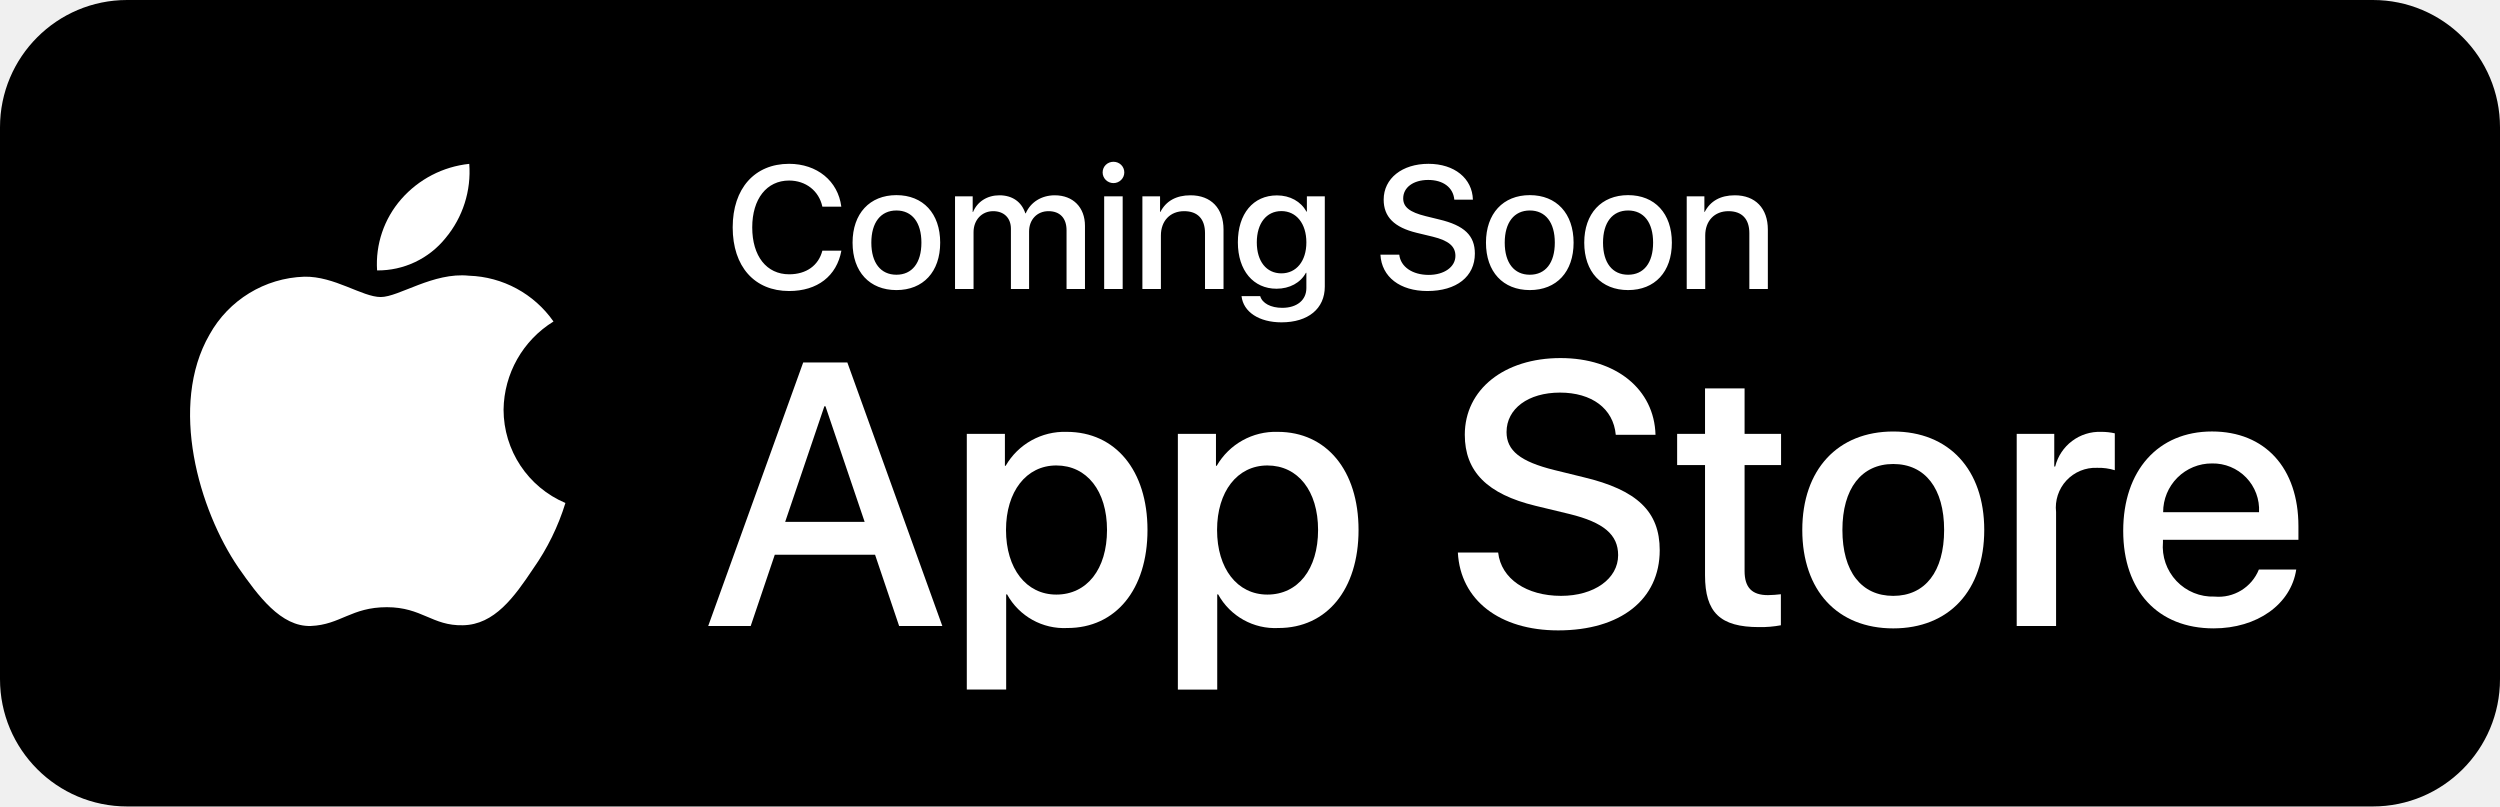
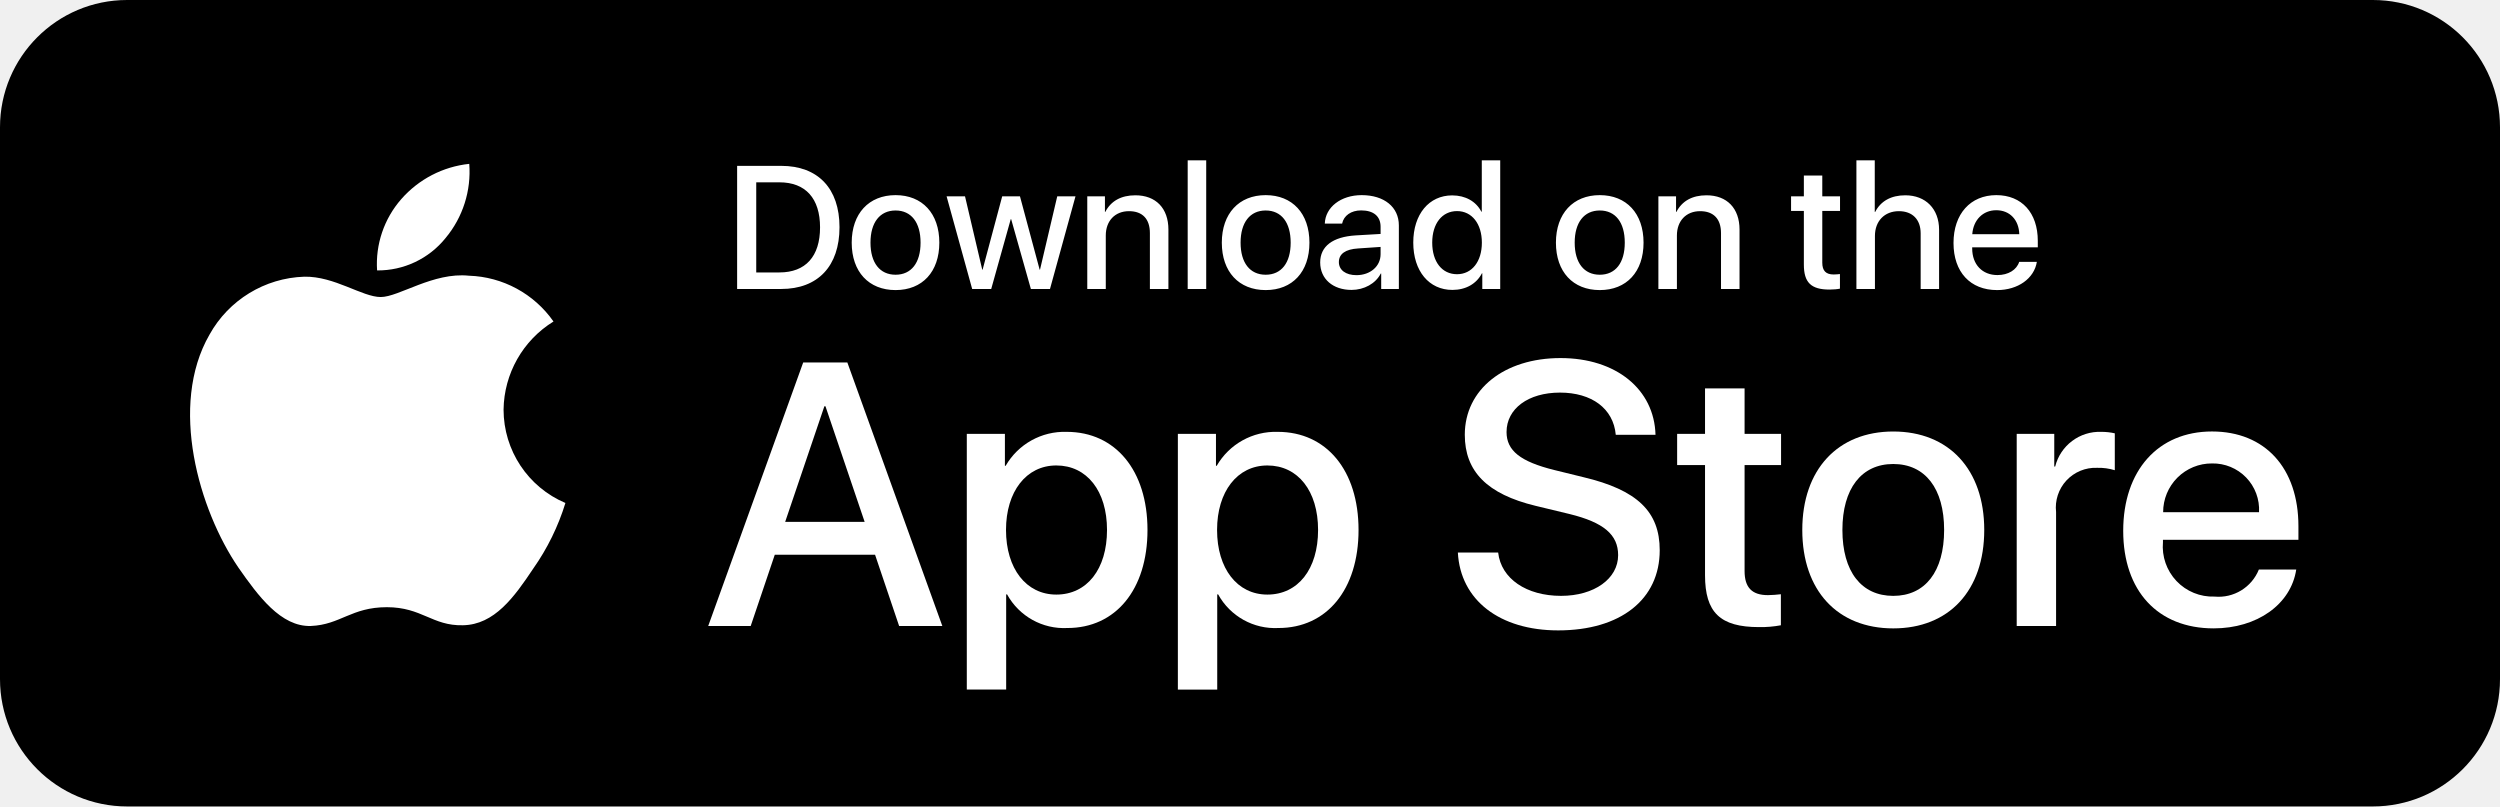
<svg xmlns="http://www.w3.org/2000/svg" width="186" height="60" viewBox="0 0 186 60" fill="none">
  <path d="M176.542 0H9.458C4.234 0 0 4.242 0 9.474V50.526C0 55.758 4.234 60 9.458 60H176.542C181.766 60 186 55.758 186 50.526V9.474C186 4.242 181.766 0 176.542 0Z" fill="black" />
  <path d="M37.465 30.476C37.5 27.797 38.902 25.323 41.18 23.92C39.736 21.854 37.404 20.592 34.889 20.513C32.242 20.234 29.676 22.099 28.327 22.099C26.952 22.099 24.875 20.54 22.639 20.586C19.696 20.682 17.02 22.317 15.588 24.894C12.54 30.181 14.814 37.951 17.734 42.224C19.195 44.317 20.902 46.654 23.137 46.572C25.323 46.481 26.14 45.175 28.779 45.175C31.393 45.175 32.16 46.572 34.439 46.519C36.785 46.481 38.264 44.417 39.673 42.304C40.723 40.813 41.531 39.165 42.067 37.422C39.28 36.241 37.468 33.506 37.465 30.476Z" fill="white" />
  <path d="M33.157 17.702C34.436 16.164 35.066 14.187 34.913 12.191C32.959 12.396 31.154 13.332 29.857 14.811C28.577 16.271 27.928 18.18 28.055 20.119C30.035 20.139 31.916 19.249 33.157 17.702Z" fill="white" />
  <path d="M65.105 41.274H57.643L55.852 46.574H52.691L59.758 26.967H63.042L70.109 46.574H66.895L65.105 41.274ZM58.416 38.829H64.33L61.415 30.228H61.333L58.416 38.829Z" fill="white" />
-   <path d="M85.373 39.428C85.373 43.87 82.999 46.724 79.417 46.724C77.566 46.821 75.821 45.849 74.927 44.223H74.859V51.303H71.93V32.279H74.765V34.657H74.819C75.753 33.04 77.499 32.069 79.363 32.13C82.985 32.13 85.373 34.998 85.373 39.428ZM82.362 39.428C82.362 36.533 80.868 34.63 78.59 34.63C76.352 34.63 74.847 36.573 74.847 39.428C74.847 42.308 76.352 44.237 78.59 44.237C80.869 44.237 82.362 42.348 82.362 39.428Z" fill="white" />
+   <path d="M85.373 39.428C85.373 43.87 82.999 46.724 79.417 46.724C77.566 46.821 75.821 45.85 74.927 44.223H74.859V51.303H71.93V32.279H74.765V34.657H74.819C75.753 33.04 77.499 32.069 79.363 32.13C82.985 32.13 85.373 34.998 85.373 39.428ZM82.362 39.428C82.362 36.533 80.868 34.63 78.59 34.63C76.352 34.63 74.847 36.573 74.847 39.428C74.847 42.308 76.352 44.237 78.59 44.237C80.869 44.237 82.362 42.348 82.362 39.428Z" fill="white" />
  <path d="M101.076 39.428C101.076 43.87 98.702 46.724 95.12 46.724C93.269 46.821 91.525 45.85 90.63 44.223H90.562V51.304H87.633V32.279H90.468V34.657H90.522C91.457 33.04 93.202 32.069 95.066 32.13C98.688 32.13 101.076 34.998 101.076 39.428ZM98.065 39.428C98.065 36.533 96.572 34.631 94.293 34.631C92.055 34.631 90.55 36.574 90.55 39.428C90.55 42.308 92.055 44.237 94.293 44.237C96.572 44.237 98.065 42.348 98.065 39.428Z" fill="white" />
  <path d="M111.463 41.111C111.681 43.056 113.566 44.332 116.143 44.332C118.612 44.332 120.389 43.056 120.389 41.303C120.389 39.781 119.317 38.869 116.78 38.245L114.244 37.633C110.649 36.763 108.981 35.079 108.981 32.347C108.981 28.964 111.924 26.64 116.103 26.64C120.239 26.64 123.075 28.964 123.17 32.347H120.213C120.036 30.39 118.421 29.209 116.061 29.209C113.702 29.209 112.087 30.404 112.087 32.143C112.087 33.529 113.118 34.345 115.641 34.97L117.798 35.5C121.814 36.452 123.483 38.068 123.483 40.935C123.483 44.604 120.566 46.901 115.926 46.901C111.585 46.901 108.654 44.658 108.465 41.111L111.463 41.111Z" fill="white" />
  <path d="M129.797 28.896V32.279H132.511V34.603H129.797V42.484C129.797 43.708 130.341 44.278 131.534 44.278C131.856 44.273 132.178 44.25 132.497 44.211V46.52C131.961 46.621 131.416 46.666 130.87 46.656C127.981 46.656 126.854 45.569 126.854 42.797V34.603H124.779V32.279H126.854V28.896H129.797Z" fill="white" />
  <path d="M134.09 39.428C134.09 34.93 136.734 32.104 140.858 32.104C144.996 32.104 147.628 34.93 147.628 39.428C147.628 43.938 145.01 46.752 140.858 46.752C136.708 46.752 134.09 43.938 134.09 39.428ZM144.643 39.428C144.643 36.343 143.232 34.522 140.858 34.522C138.485 34.522 137.075 36.357 137.075 39.428C137.075 42.526 138.485 44.333 140.858 44.333C143.232 44.333 144.643 42.526 144.643 39.428Z" fill="white" />
  <path d="M150.043 32.279H152.837V34.712H152.905C153.294 33.146 154.727 32.068 156.337 32.13C156.675 32.128 157.012 32.165 157.341 32.239V34.984C156.915 34.853 156.47 34.793 156.025 34.806C155.164 34.771 154.33 35.115 153.743 35.747C153.156 36.38 152.875 37.237 152.972 38.095V46.574H150.043V32.279Z" fill="white" />
  <path d="M170.84 42.375C170.446 44.97 167.923 46.751 164.695 46.751C160.544 46.751 157.967 43.965 157.967 39.495C157.967 35.011 160.557 32.102 164.572 32.102C168.52 32.102 171.003 34.819 171.003 39.154V40.159H160.924V40.337C160.83 41.401 161.197 42.454 161.931 43.229C162.666 44.004 163.697 44.425 164.763 44.386C166.184 44.519 167.525 43.701 168.059 42.375L170.84 42.375ZM160.938 38.108H168.072C168.126 37.152 167.778 36.217 167.114 35.528C166.449 34.84 165.528 34.46 164.572 34.48C163.609 34.474 162.683 34.855 162 35.536C161.318 36.217 160.935 37.143 160.938 38.108Z" fill="white" />
-   <path d="M58.708 21.652C56.137 21.652 54.512 19.837 54.512 16.917C54.512 14.016 56.15 12.188 58.708 12.188C60.784 12.188 62.352 13.464 62.593 15.374H61.184C60.93 14.2 59.952 13.432 58.708 13.432C57.045 13.432 55.966 14.797 55.966 16.917C55.966 19.056 57.032 20.408 58.714 20.408C59.99 20.408 60.898 19.754 61.184 18.65H62.599C62.25 20.541 60.815 21.652 58.708 21.652ZM66.693 21.582C64.7 21.582 63.431 20.224 63.431 18.053C63.431 15.889 64.707 14.518 66.693 14.518C68.68 14.518 69.95 15.882 69.95 18.053C69.95 20.224 68.686 21.582 66.693 21.582ZM66.693 20.44C67.861 20.44 68.553 19.558 68.553 18.053C68.553 16.549 67.861 15.66 66.693 15.66C65.525 15.66 64.827 16.555 64.827 18.053C64.827 19.558 65.525 20.44 66.693 20.44ZM71.054 21.5V14.606H72.368V15.774H72.394C72.711 15 73.454 14.53 74.355 14.53C75.314 14.53 76.005 15.013 76.285 15.87H76.316C76.678 15.038 77.491 14.53 78.475 14.53C79.833 14.53 80.722 15.425 80.722 16.803V21.5H79.351V17.133C79.351 16.231 78.862 15.711 78.005 15.711C77.161 15.711 76.564 16.339 76.564 17.222V21.5H75.212V17.019C75.212 16.219 74.698 15.711 73.892 15.711C73.041 15.711 72.432 16.371 72.432 17.273V21.5H71.054ZM82.15 21.5V14.606H83.527V21.5H82.15ZM82.842 13.623C82.397 13.623 82.036 13.267 82.036 12.829C82.036 12.378 82.397 12.036 82.842 12.036C83.286 12.036 83.648 12.378 83.648 12.829C83.648 13.267 83.286 13.623 82.842 13.623ZM84.994 21.5V14.606H86.308V15.768H86.333C86.752 14.956 87.507 14.53 88.574 14.53C90.097 14.53 91.03 15.495 91.03 17.082V21.5H89.653V17.342C89.653 16.295 89.107 15.711 88.098 15.711C87.057 15.711 86.371 16.435 86.371 17.52V21.5H84.994ZM95.334 20.338C96.451 20.338 97.194 19.424 97.194 18.034C97.194 16.638 96.451 15.705 95.334 15.705C94.223 15.705 93.506 16.619 93.506 18.034C93.506 19.443 94.223 20.338 95.334 20.338ZM95.34 23.982C93.684 23.982 92.503 23.214 92.37 22.033H93.76C93.912 22.566 94.553 22.903 95.397 22.903C96.489 22.903 97.194 22.331 97.194 21.43V20.294H97.162C96.762 21.037 95.95 21.481 94.972 21.481C93.252 21.481 92.097 20.129 92.097 18.028C92.097 15.901 93.239 14.537 95.004 14.537C95.981 14.537 96.781 14.987 97.207 15.749H97.232V14.606H98.565V21.322C98.565 22.966 97.327 23.982 95.34 23.982ZM102.704 18.948H104.106C104.208 19.856 105.09 20.453 106.296 20.453C107.452 20.453 108.283 19.856 108.283 19.037C108.283 18.326 107.782 17.901 106.595 17.609L105.408 17.323C103.726 16.917 102.945 16.13 102.945 14.854C102.945 13.273 104.322 12.188 106.277 12.188C108.213 12.188 109.54 13.273 109.584 14.854H108.201C108.118 13.94 107.363 13.388 106.258 13.388C105.154 13.388 104.398 13.946 104.398 14.759C104.398 15.406 104.881 15.787 106.062 16.079L107.071 16.327C108.95 16.771 109.73 17.526 109.73 18.866C109.73 20.58 108.366 21.652 106.195 21.652C104.164 21.652 102.792 20.605 102.704 18.948ZM113.818 21.582C111.825 21.582 110.556 20.224 110.556 18.053C110.556 15.889 111.832 14.518 113.818 14.518C115.805 14.518 117.075 15.882 117.075 18.053C117.075 20.224 115.812 21.582 113.818 21.582ZM113.818 20.44C114.986 20.44 115.678 19.558 115.678 18.053C115.678 16.549 114.986 15.66 113.818 15.66C112.65 15.66 111.952 16.555 111.952 18.053C111.952 19.558 112.65 20.44 113.818 20.44ZM121.131 21.582C119.138 21.582 117.868 20.224 117.868 18.053C117.868 15.889 119.144 14.518 121.131 14.518C123.118 14.518 124.387 15.882 124.387 18.053C124.387 20.224 123.124 21.582 121.131 21.582ZM121.131 20.44C122.299 20.44 122.991 19.558 122.991 18.053C122.991 16.549 122.299 15.66 121.131 15.66C119.963 15.66 119.265 16.555 119.265 18.053C119.265 19.558 119.963 20.44 121.131 20.44ZM125.492 21.5V14.606H126.806V15.768H126.831C127.25 14.956 128.005 14.53 129.072 14.53C130.595 14.53 131.528 15.495 131.528 17.082V21.5H130.151V17.342C130.151 16.295 129.605 15.711 128.596 15.711C127.555 15.711 126.869 16.435 126.869 17.52V21.5H125.492Z" fill="white" />
+   <path d="M54.842 12.34H58.124C60.853 12.34 62.459 14.016 62.459 16.904C62.459 19.799 60.853 21.5 58.124 21.5H54.842V12.34ZM56.264 13.565V20.269H57.991C59.933 20.269 61.012 19.081 61.012 16.917C61.012 14.759 59.933 13.565 57.991 13.565H56.264ZM66.63 21.582C64.637 21.582 63.367 20.224 63.367 18.053C63.367 15.889 64.643 14.518 66.63 14.518C68.617 14.518 69.886 15.882 69.886 18.053C69.886 20.224 68.623 21.582 66.63 21.582ZM66.63 20.44C67.798 20.44 68.49 19.558 68.49 18.053C68.49 16.549 67.798 15.66 66.63 15.66C65.462 15.66 64.764 16.555 64.764 18.053C64.764 19.558 65.462 20.44 66.63 20.44ZM80.017 14.606L78.119 21.5H76.697L75.231 16.308H75.199L73.746 21.5H72.33L70.426 14.606H71.797L73.079 20.065H73.105L74.564 14.606H75.885L77.351 20.065H77.376L78.659 14.606H80.017ZM80.893 21.5V14.606H82.207V15.768H82.232C82.651 14.956 83.407 14.53 84.473 14.53C85.997 14.53 86.93 15.495 86.93 17.082V21.5H85.552V17.342C85.552 16.295 85.006 15.711 83.997 15.711C82.956 15.711 82.27 16.435 82.27 17.52V21.5H80.893ZM88.364 21.5V11.928H89.742V21.5H88.364ZM94.166 21.582C92.173 21.582 90.903 20.224 90.903 18.053C90.903 15.889 92.179 14.518 94.166 14.518C96.153 14.518 97.422 15.882 97.422 18.053C97.422 20.224 96.159 21.582 94.166 21.582ZM94.166 20.44C95.334 20.44 96.026 19.558 96.026 18.053C96.026 16.549 95.334 15.66 94.166 15.66C92.998 15.66 92.3 16.555 92.3 18.053C92.3 19.558 92.998 20.44 94.166 20.44ZM100.92 20.472C101.942 20.472 102.716 19.818 102.716 18.91V18.371L101.041 18.485C100.101 18.542 99.612 18.891 99.612 19.5C99.612 20.091 100.126 20.472 100.92 20.472ZM100.552 21.57C99.174 21.57 98.222 20.757 98.222 19.526C98.222 18.32 99.155 17.622 100.856 17.514L102.716 17.406V16.873C102.716 16.085 102.189 15.654 101.269 15.654C100.52 15.654 99.974 16.041 99.853 16.638H98.565C98.603 15.419 99.758 14.518 101.307 14.518C102.989 14.518 104.075 15.406 104.075 16.771V21.5H102.761V20.351H102.729C102.348 21.1 101.491 21.57 100.552 21.57ZM108.055 21.57C106.328 21.57 105.147 20.18 105.147 18.047C105.147 15.927 106.328 14.537 108.042 14.537C109.032 14.537 109.819 14.987 110.213 15.749H110.245V11.928H111.616V21.5H110.283V20.332H110.257C109.851 21.113 109.064 21.57 108.055 21.57ZM108.404 15.705C107.293 15.705 106.557 16.631 106.557 18.053C106.557 19.481 107.287 20.402 108.404 20.402C109.508 20.402 110.251 19.462 110.251 18.053C110.251 16.65 109.508 15.705 108.404 15.705ZM119.023 21.582C117.03 21.582 115.761 20.224 115.761 18.053C115.761 15.889 117.037 14.518 119.023 14.518C121.01 14.518 122.28 15.882 122.28 18.053C122.28 20.224 121.017 21.582 119.023 21.582ZM119.023 20.44C120.191 20.44 120.883 19.558 120.883 18.053C120.883 16.549 120.191 15.66 119.023 15.66C117.855 15.66 117.157 16.555 117.157 18.053C117.157 19.558 117.855 20.44 119.023 20.44ZM123.384 21.5V14.606H124.698V15.768H124.724C125.143 14.956 125.898 14.53 126.964 14.53C128.488 14.53 129.421 15.495 129.421 17.082V21.5H128.043V17.342C128.043 16.295 127.498 15.711 126.488 15.711C125.447 15.711 124.762 16.435 124.762 17.52V21.5H123.384ZM134.207 13.058H135.578V14.606H136.898V15.692H135.578V19.545C135.578 20.142 135.845 20.421 136.422 20.421C136.568 20.421 136.803 20.402 136.892 20.389V21.475C136.74 21.513 136.416 21.544 136.118 21.544C134.74 21.544 134.207 21.018 134.207 19.685V15.692H133.255V14.606H134.207V13.058ZM138.117 21.5V11.928H139.482V15.768H139.514C139.926 14.956 140.701 14.53 141.754 14.53C143.271 14.53 144.268 15.54 144.268 17.095V21.5H142.897V17.361C142.897 16.333 142.288 15.711 141.278 15.711C140.212 15.711 139.495 16.447 139.495 17.552V21.5H138.117ZM148.521 15.641C147.531 15.641 146.813 16.365 146.737 17.425H150.235C150.203 16.352 149.524 15.641 148.521 15.641ZM150.229 19.481H151.542C151.346 20.719 150.133 21.582 148.584 21.582C146.585 21.582 145.341 20.237 145.341 18.079C145.341 15.92 146.598 14.518 148.527 14.518C150.419 14.518 151.612 15.832 151.612 17.92V18.402H146.731V18.485C146.731 19.678 147.48 20.465 148.61 20.465C149.41 20.465 150.038 20.084 150.229 19.481Z" fill="white" />
</svg>
